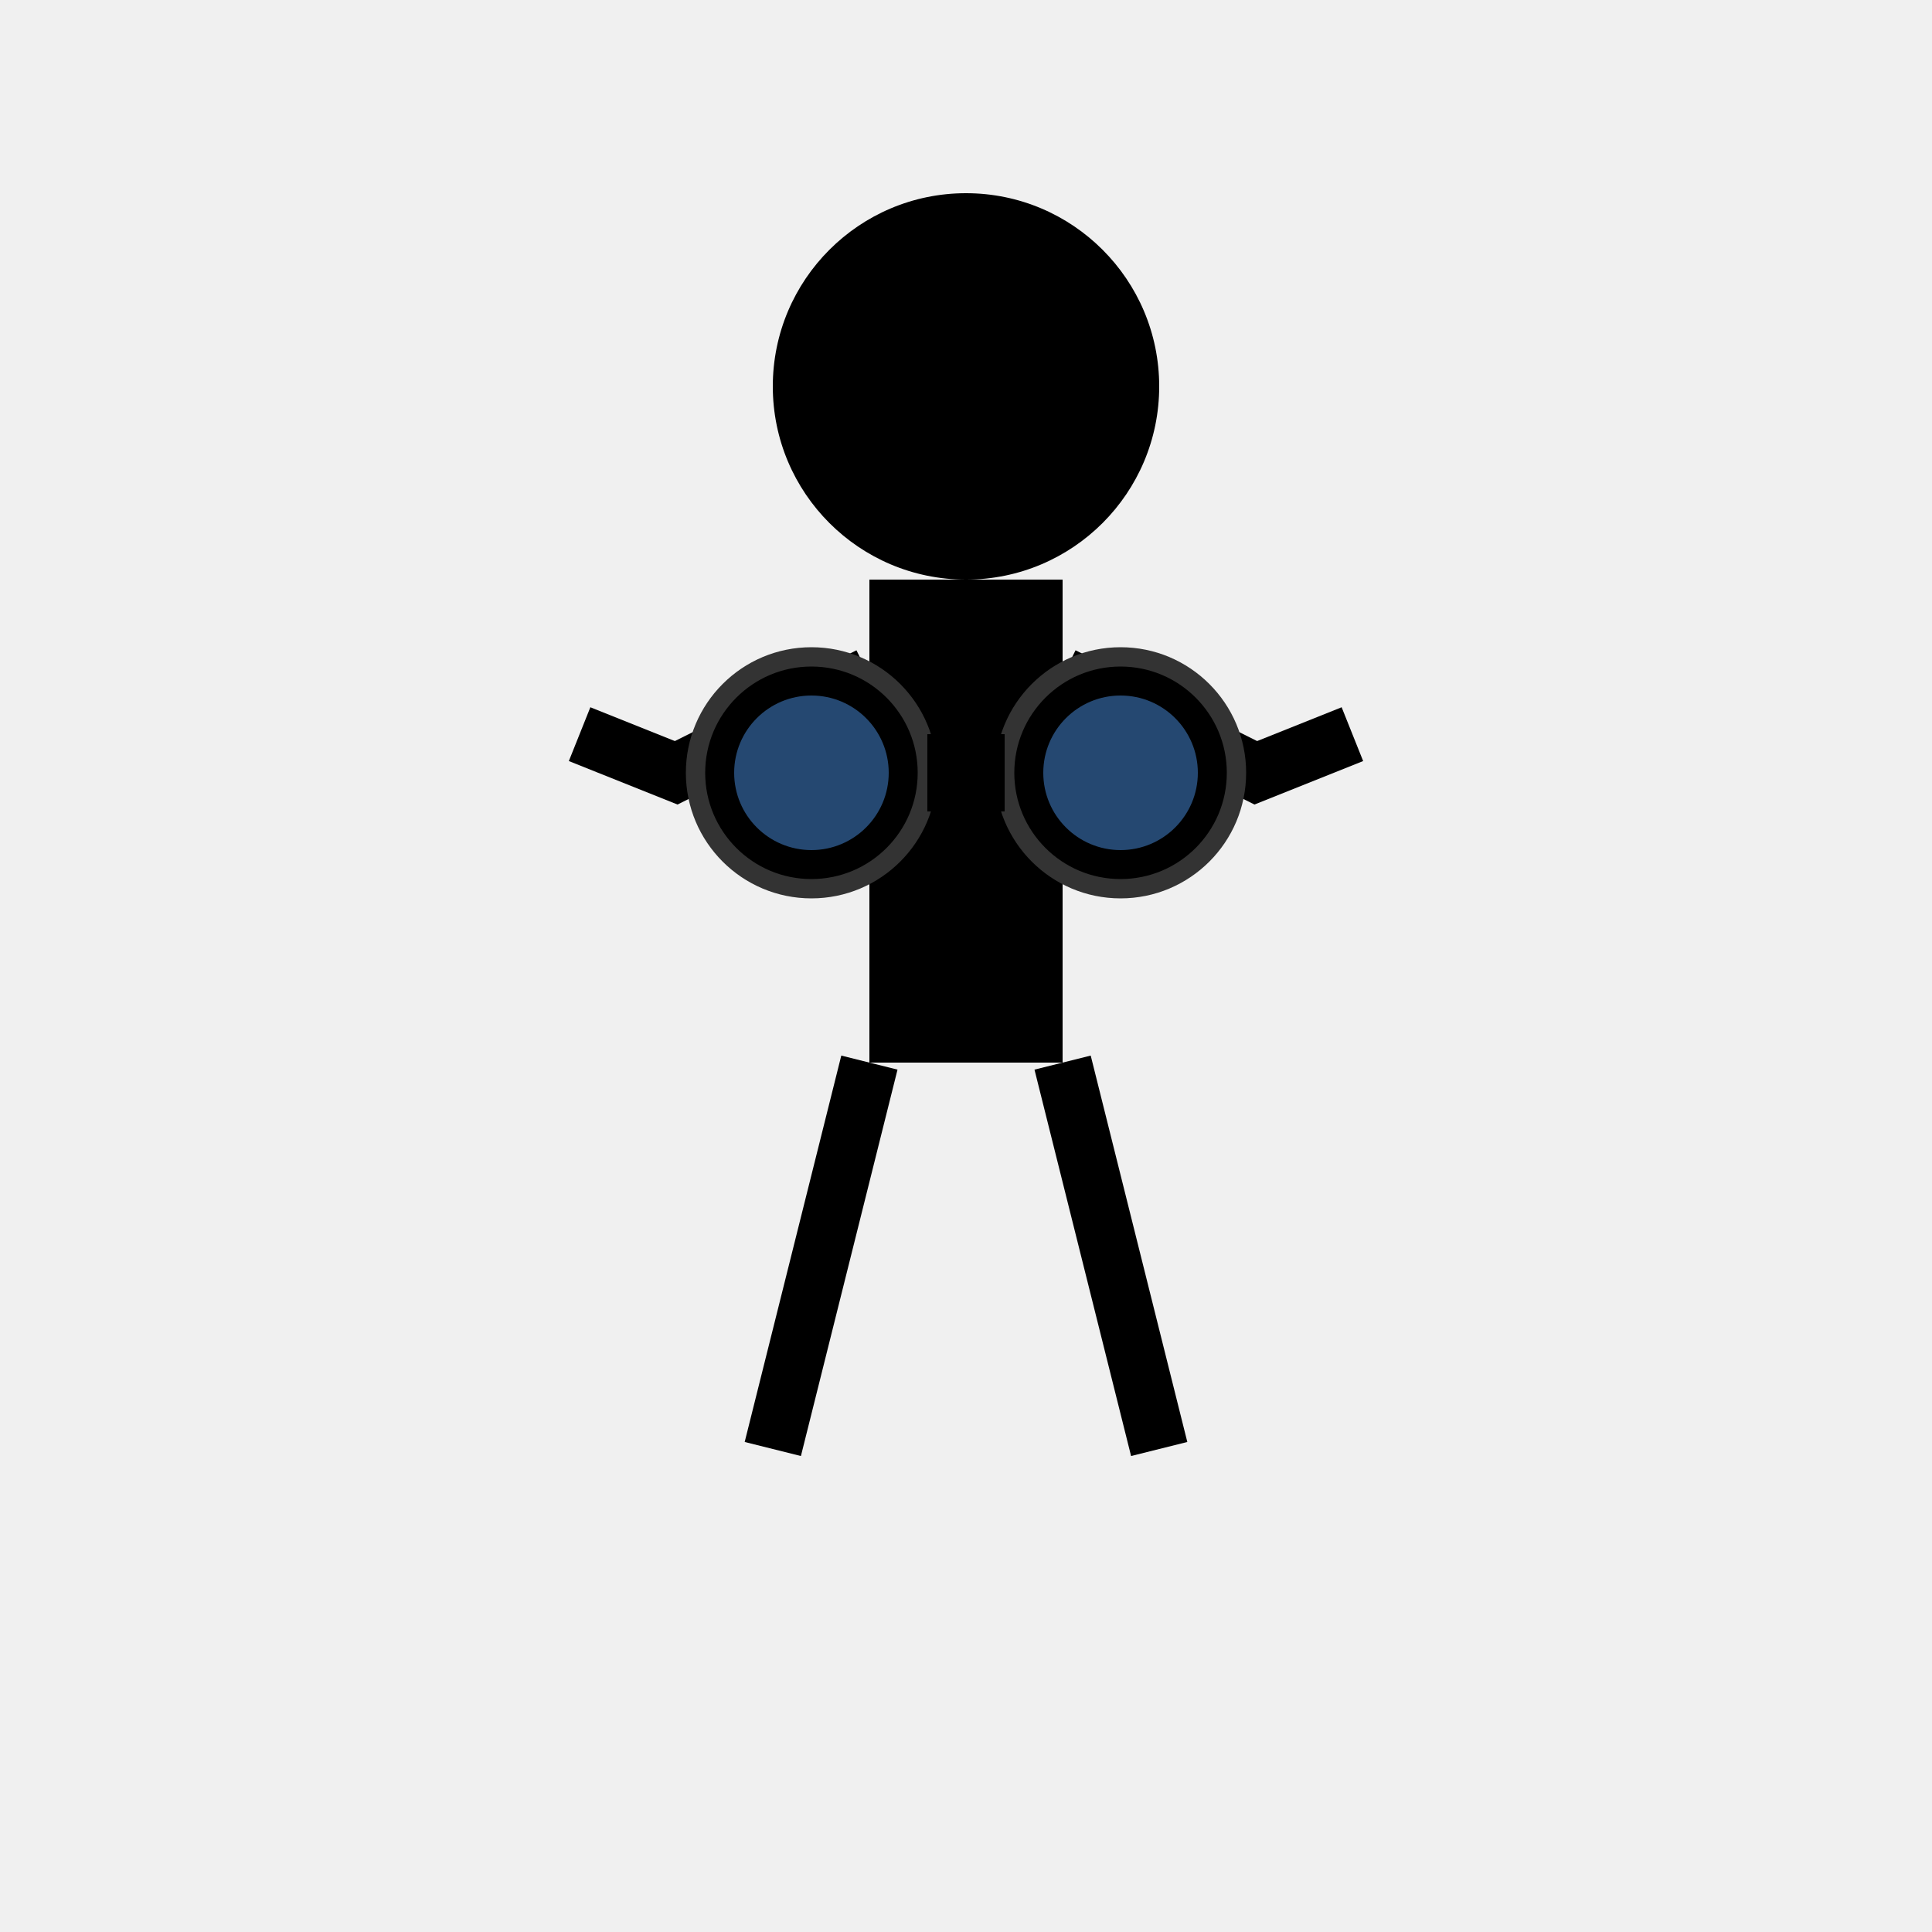
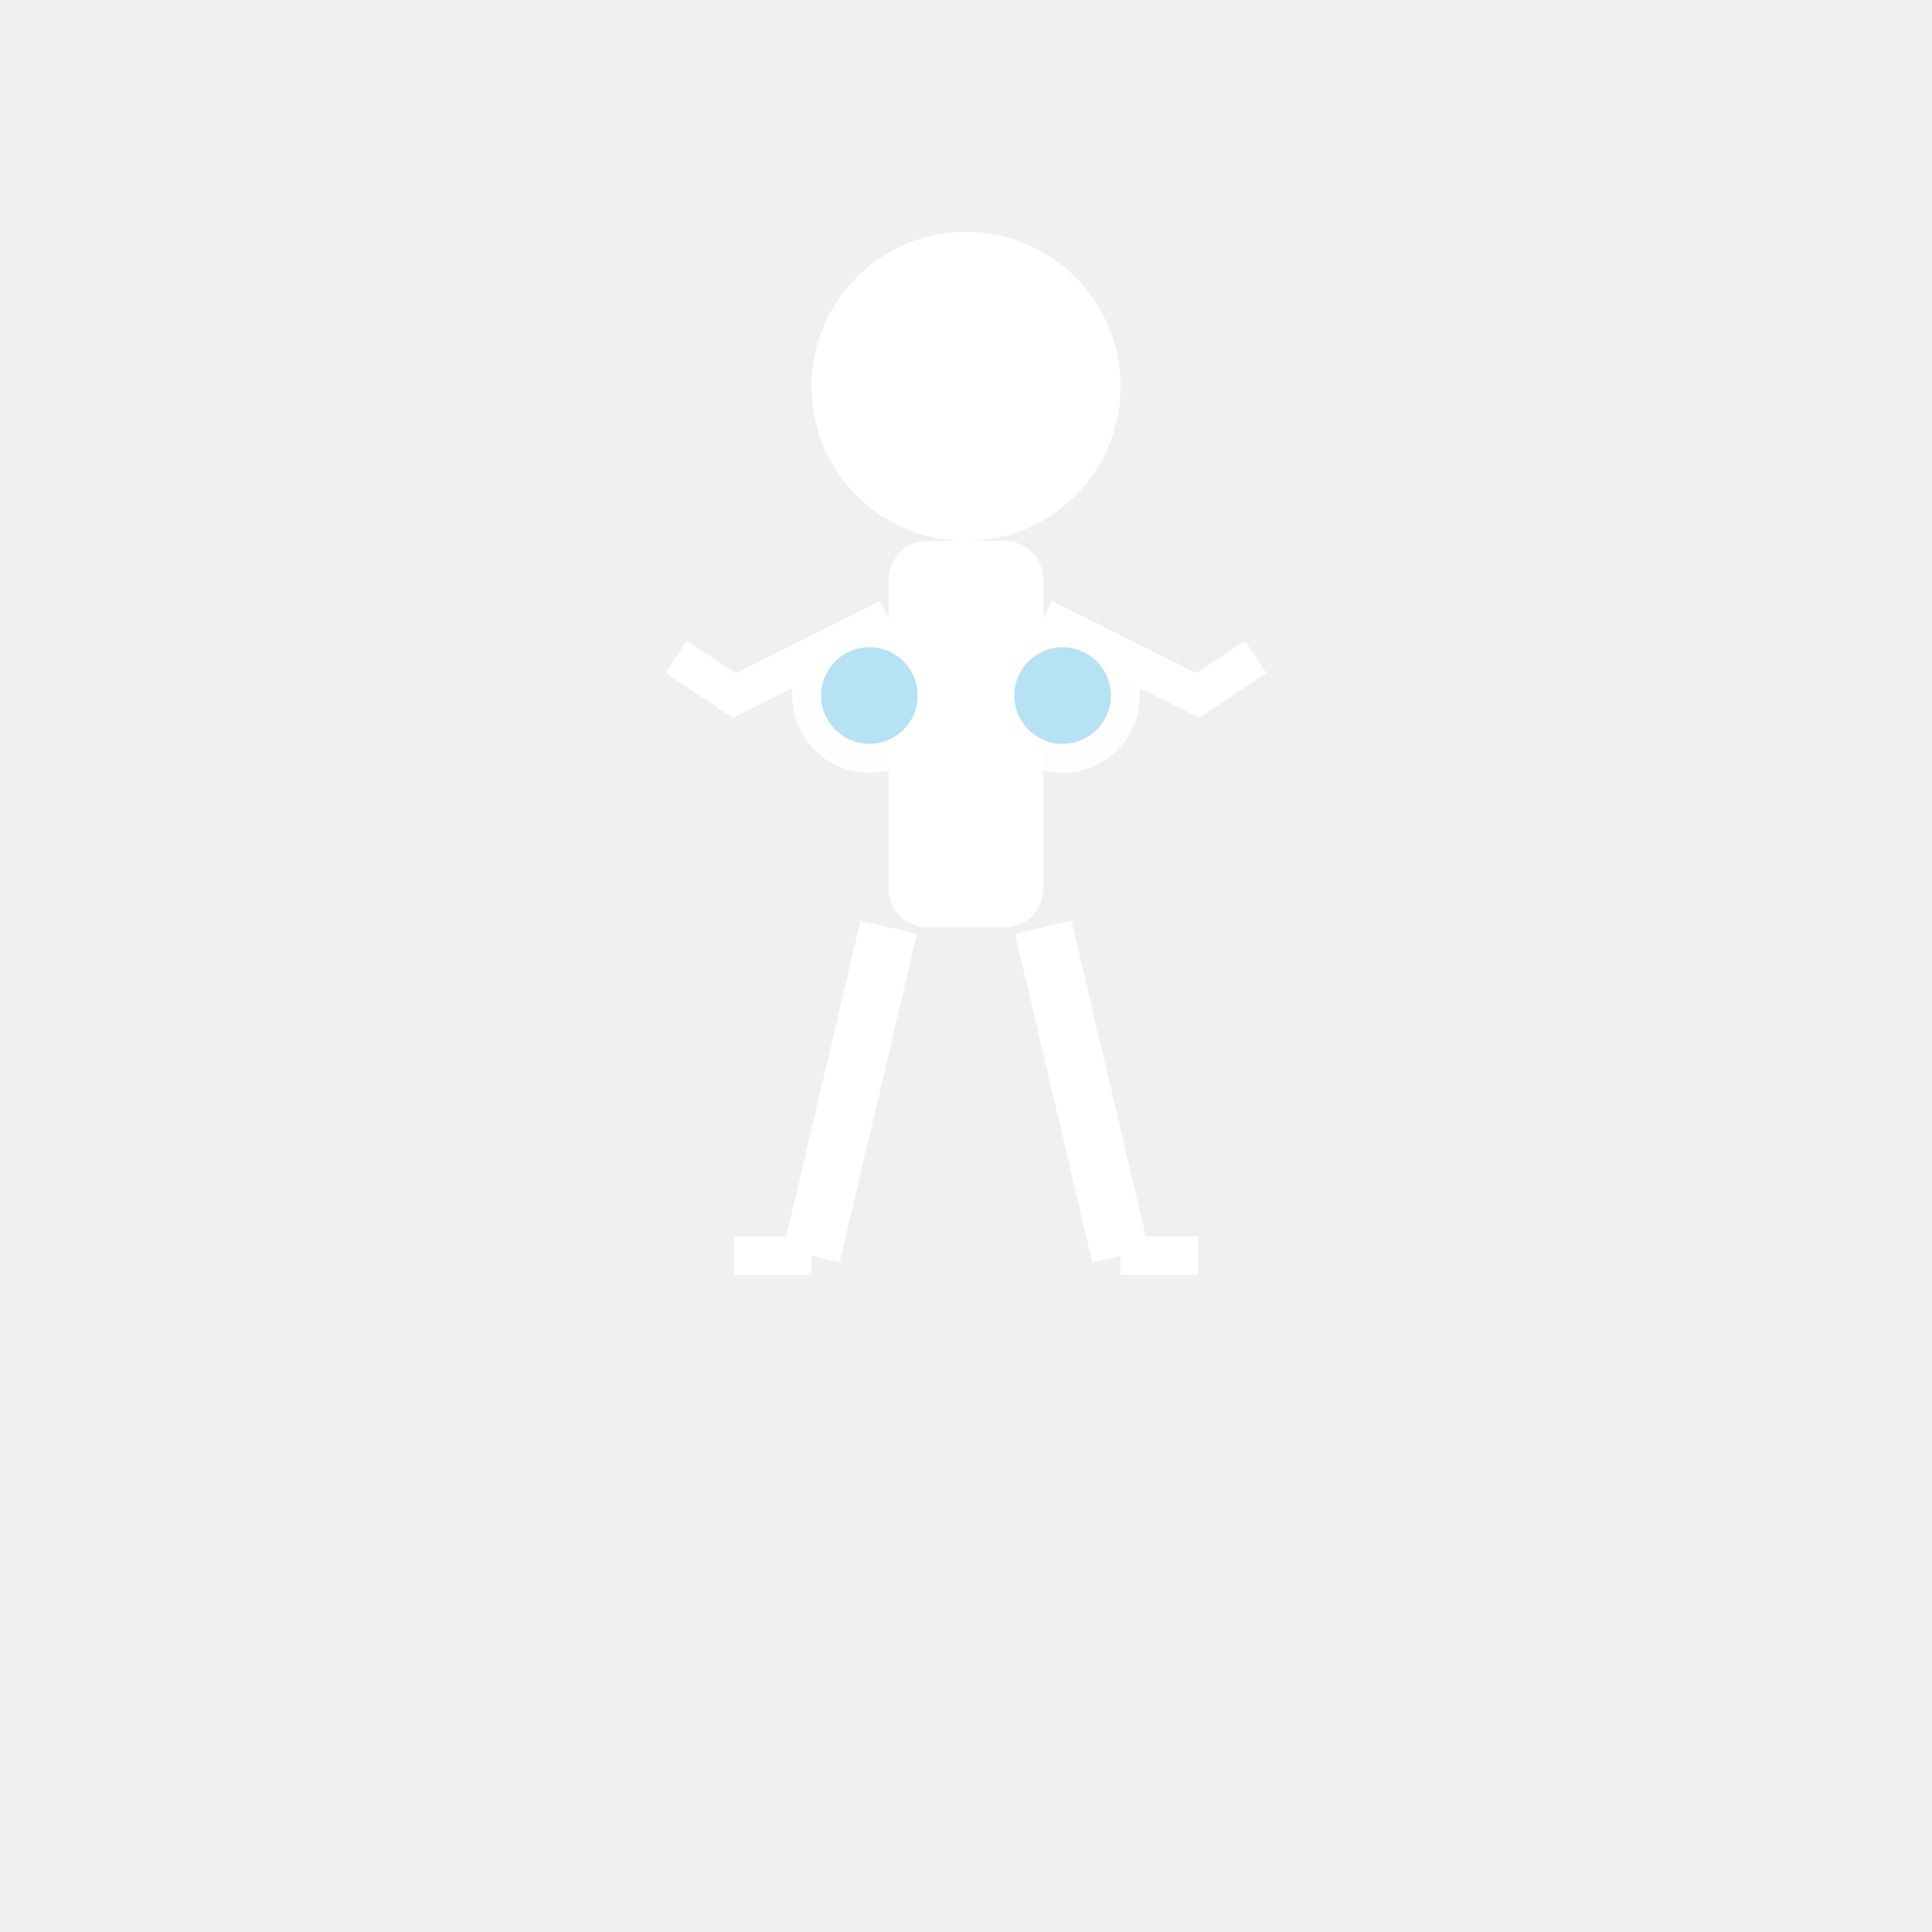
<svg xmlns="http://www.w3.org/2000/svg" viewBox="0 0 100 100">
-   <circle cx="50" cy="20" r="10" fill="#000000" />
-   <rect x="45" y="30" width="10" height="25" fill="#000000" />
-   <path d="M 45 35 L 35 40 L 30 38" stroke="#000000" stroke-width="3" fill="none" />
-   <path d="M 55 35 L 65 40 L 70 38" stroke="#000000" stroke-width="3" fill="none" />
-   <g transform="translate(50, 40)">
-     <circle cx="-8" cy="0" r="6" fill="#000000" stroke="#333" stroke-width="1" />
-     <circle cx="-8" cy="0" r="4" fill="#4a90e2" opacity="0.5" />
-     <circle cx="8" cy="0" r="6" fill="#000000" stroke="#333" stroke-width="1" />
-     <circle cx="8" cy="0" r="4" fill="#4a90e2" opacity="0.5" />
-     <rect x="-2" y="-2" width="4" height="4" fill="#000000" />
+   <g fill="#FFFFFF">
+     <circle cx="50" cy="20" r="8" />
+     <rect x="46" y="28" width="8" height="20" rx="2" />
+     <path d="M46,32 L38,36 L35,34" stroke="#FFFFFF" stroke-width="2" fill="none" />
+     <path d="M54,32 L62,36 L65,34" stroke="#FFFFFF" stroke-width="2" fill="none" />
+     <g transform="translate(50,36)">
+       <circle cx="-5" cy="0" r="4" opacity="0.9" />
+       <circle cx="5" cy="0" r="4" opacity="0.9" />
+       <rect x="-1.5" y="-2" width="3" height="4" rx="1" />
+       <circle cx="-5" cy="0" r="2.5" fill="#87CEEB" opacity="0.6" />
+       <circle cx="5" cy="0" r="2.5" fill="#87CEEB" opacity="0.6" />
+     </g>
+     <path d="M46,48 L42,65" stroke="#FFFFFF" stroke-width="3" fill="none" />
+     <path d="M54,48 L58,65" stroke="#FFFFFF" stroke-width="3" fill="none" />
+     <line x1="42" y1="65" x2="38" y2="65" stroke="#FFFFFF" stroke-width="2" />
+     <line x1="58" y1="65" x2="62" y2="65" stroke="#FFFFFF" stroke-width="2" />
  </g>
-   <path d="M 45 55 L 40 75" stroke="#000000" stroke-width="3" fill="none" />
-   <path d="M 55 55 L 60 75" stroke="#000000" stroke-width="3" fill="none" />
</svg>
